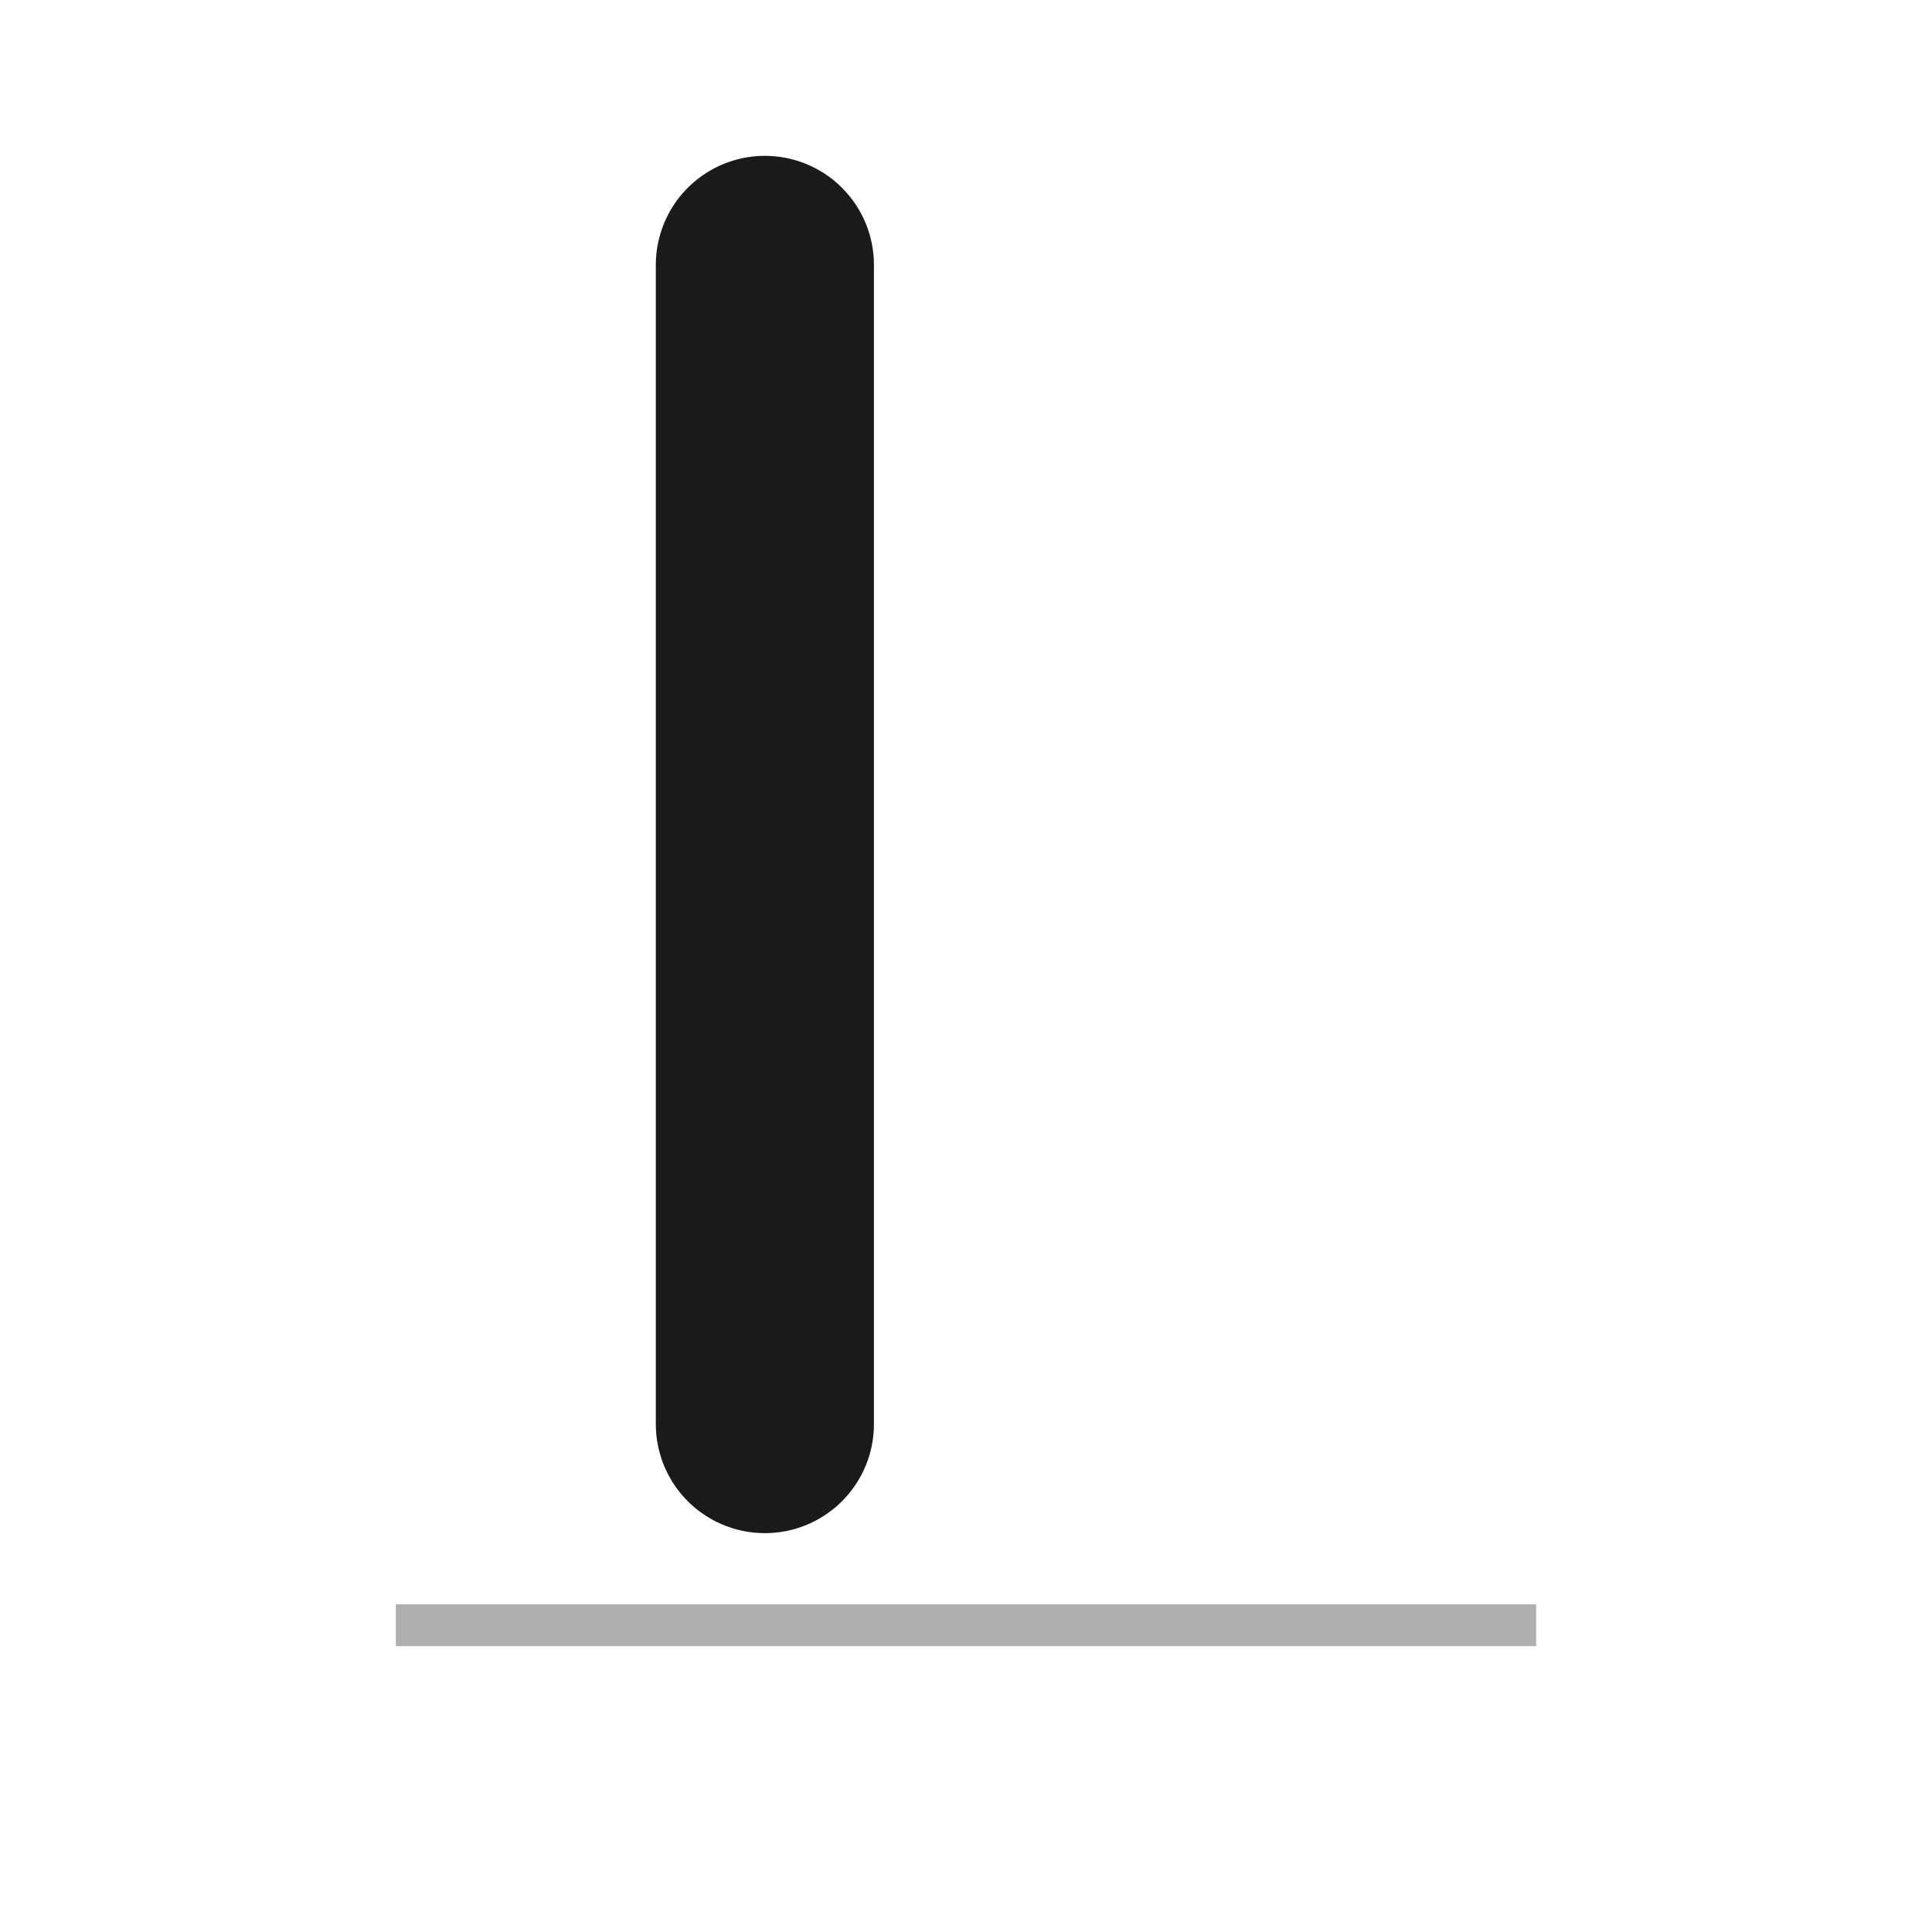
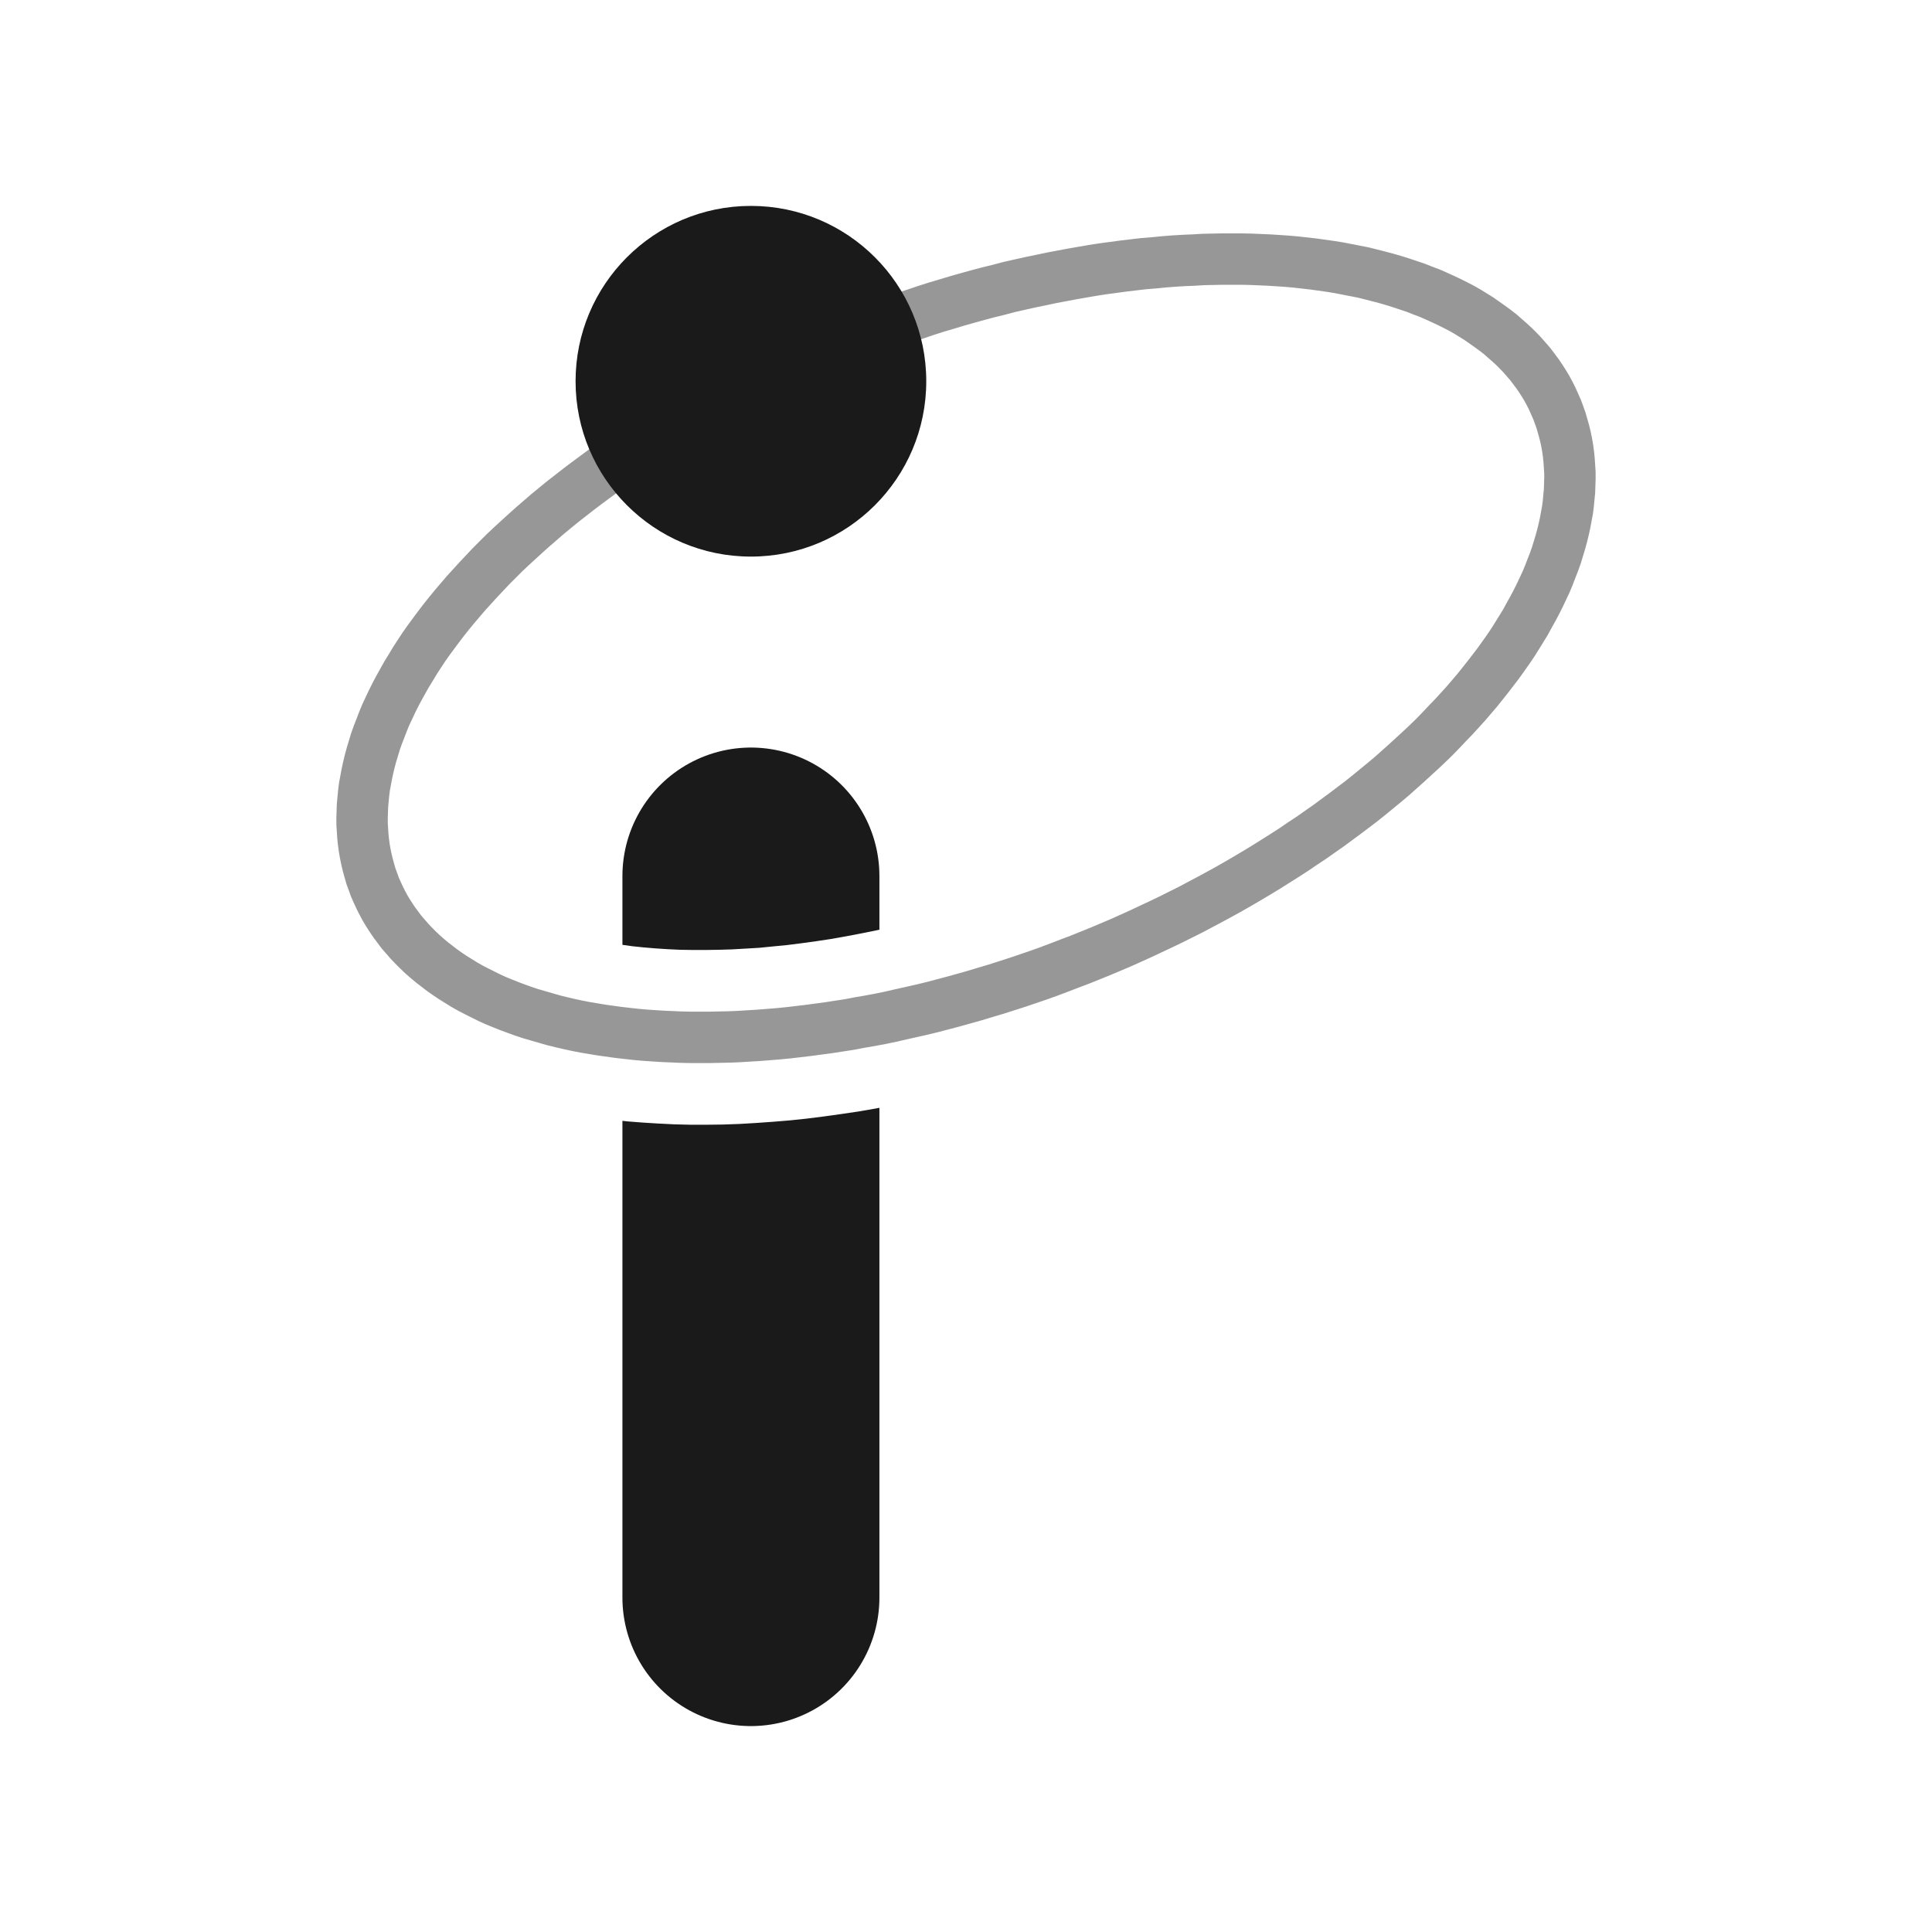
<svg xmlns="http://www.w3.org/2000/svg" viewBox="0 0 512 512" width="512" height="512">
-   <line x1="104.9" y1="430.7" x2="407.1" y2="430.7" stroke="#1A1A1A" stroke-opacity="0.35" stroke-width="11.1" />
-   <line x1="202.7" y1="70.2" x2="202.7" y2="377.4" stroke="#1A1A1A" stroke-width="57.8" stroke-linecap="round" />
+   <g transform="translate(199.00,457.43) scale(5.2388)">
+     <clipPath id="isentropic-icon-mono-svg" clipPathUnits="userSpaceOnUse">
+       <path d="M21.83,-46.09 L21.11,-45.70 L20.41,-45.33 L19.70,-44.97 L18.99,-44.62 L18.27,-44.27 L17.54,-43.94 L16.80,-43.62 L16.06,-43.30 L15.32,-43.00 L14.57,-42.70 L13.81,-42.42 L13.06,-42.15 L12.30,-41.89 L11.54,-41.64 L10.78,-41.40 L10.02,-41.18 L9.26,-40.96 L8.50,-40.76 L7.75,-40.57 L6.99,-40.39 L6.24,-40.23 L5.49,-40.08 L4.75,-39.94 L4.01,-39.81 L3.28,-39.70 L2.55,-39.60 L1.84,-39.51 L1.12,-39.44 L0.42,-39.37 L-0.27,-39.33 L-0.96,-39.29 L-1.63,-39.27 L-2.29,-39.26 L-2.94,-39.26 L-3.58,-39.27 L-4.21,-39.30 L-4.82,-39.34 L-5.42,-39.39 L-6.00,-39.45 L-6.57,-39.53 L-7.12,-39.61 L-7.65,-39.71 L-8.17,-39.81 L-8.67,-39.93 L-9.15,-40.06 L-9.61,-40.19 L-10.06,-40.33 L-10.48,-40.49 L-10.88,-40.64 L-11.27,-40.81 L-11.63,-40.98 L-11.97,-41.16 L-12.30,-41.34 L-12.60,-41.52 L-12.88,-41.71 L-13.14,-41.90 L-13.39,-42.09 L-13.61,-42.29 L-13.81,-42.48 L-14.07,-42.75 L-14.07,-129.00 L21.83,-129.00Z M26.07,-38.34 L25.30,-37.92 L24.48,-37.49 L23.66,-37.07 L22.84,-36.66 L22.00,-36.27 L21.16,-35.88 L20.31,-35.51 L19.46,-35.14 L18.60,-34.79 L17.73,-34.46 L16.86,-34.13 L15.99,-33.82 L15.12,-33.51 L14.24,-33.23 L13.36,-32.95 L12.48,-32.69 L11.60,-32.44 L10.71,-32.21 L9.83,-31.98 L8.95,-31.78 L8.07,-31.58 L7.19,-31.41 L6.31,-31.24 L5.44,-31.09 L4.56,-30.96 L3.70,-30.84 L2.83,-30.73 L1.97,-30.64 L1.12,-30.57 L0.27,-30.51 L-0.57,-30.46 L-1.41,-30.43 L-2.24,-30.42 L-3.06,-30.42 L-3.87,-30.44 L-4.68,-30.48 L-5.48,-30.53 L-6.26,-30.59 L-7.04,-30.68 L-7.81,-30.78 L-8.57,-30.90 L-9.32,-31.03 L-10.06,-31.18 L-10.79,-31.35 L-11.50,-31.54 L-12.21,-31.75 L-12.90,-31.97 L-13.58,-32.21 L-14.24,-32.47 L-14.89,-32.75 L-15.53,-33.05 L-16.15,-33.37 L-16.76,-33.71 L-17.35,-34.07 L-17.93,-34.46 L-18.48,-34.86 L-19.02,-35.29 L-19.54,-35.73 L-20.03,-36.20 L-20.43,-36.62 L-20.43,52.10 L26.07,52.10Z" />
+     </clipPath>
+     <line x1="0.0" y1="-43.00" x2="0.0" y2="-6.50" stroke="#1A1A1A" stroke-width="13.00" stroke-linecap="round" clip-path="url(#isentropic-icon-mono-svg)" />
+     <path d="M40.78,-66.60 L40.88,-66.33 L40.98,-66.05 L41.06,-65.77 L41.14,-65.49 L41.21,-65.20 L41.27,-64.91 L41.32,-64.62 L41.36,-64.32 L41.39,-64.02 L41.41,-63.72 L41.43,-63.41 L41.43,-63.11 L41.42,-62.80 L41.41,-62.48 L41.38,-62.17 L41.35,-61.85 L41.31,-61.53 L41.25,-61.21 L41.19,-60.88 L41.12,-60.56 L41.04,-60.23 L40.95,-59.90 L40.85,-59.57 L40.75,-59.24 L40.63,-58.90 L40.50,-58.57 L40.37,-58.23 L40.23,-57.89 L40.07,-57.55 L39.91,-57.21 L39.74,-56.87 L39.56,-56.53 L39.37,-56.19 L39.18,-55.84 L38.97,-55.50 L38.76,-55.16 L38.54,-54.81 L38.31,-54.47 L38.07,-54.13 L37.82,-53.78 L37.56,-53.44 L37.30,-53.10 L37.03,-52.76 L36.75,-52.41 L36.46,-52.07 L36.17,-51.73 L35.86,-51.39 L35.55,-51.05 L35.23,-50.72 L34.91,-50.38 L34.58,-50.04 L34.24,-49.71 L33.89,-49.38 L33.53,-49.05 L33.17,-48.72 L32.80,-48.39 L32.43,-48.06 L32.05,-47.74 L31.66,-47.42 L31.27,-47.10 L30.87,-46.78 L30.46,-46.47 L30.05,-46.16 L29.63,-45.85 L29.21,-45.54 L28.78,-45.24 L28.34,-44.93 L27.90,-44.64 L27.46,-44.34 L27.01,-44.05 L26.55,-43.76 L26.09,-43.47 L25.63,-43.19 L25.16,-42.91 L24.68,-42.63 L24.21,-42.36 L23.72,-42.09 L23.24,-41.83 L22.75,-41.57 L22.26,-41.31 L21.76,-41.06 L21.26,-40.81 L20.76,-40.57 L20.25,-40.33 L19.74,-40.09 L19.23,-39.86 L18.72,-39.63 L18.20,-39.41 L17.68,-39.19 L17.16,-38.98 L16.64,-38.77 L16.11,-38.57 L15.59,-38.37 L15.06,-38.17 L14.53,-37.98 L14.00,-37.80 L13.47,-37.62 L12.94,-37.45 L12.41,-37.28 L11.87,-37.12 L11.34,-36.96 L10.81,-36.81 L10.27,-36.66 L9.74,-36.52 L9.21,-36.38 L8.68,-36.25 L8.15,-36.13 L7.61,-36.01 L7.09,-35.89 L6.56,-35.78 L6.03,-35.68 L5.50,-35.59 L4.98,-35.49 L4.46,-35.41 L3.94,-35.33 L3.42,-35.26 L2.90,-35.19 L2.39,-35.13 L1.88,-35.07 L1.37,-35.02 L0.87,-34.98 L0.36,-34.94 L-0.14,-34.91 L-0.63,-34.88 L-1.12,-34.86 L-1.61,-34.85 L-2.10,-34.84 L-2.58,-34.84 L-3.05,-34.84 L-3.53,-34.85 L-3.99,-34.87 L-4.46,-34.89 L-4.92,-34.92 L-5.37,-34.95 L-5.82,-34.99 L-6.26,-35.04 L-6.70,-35.09 L-7.13,-35.15 L-7.56,-35.21 L-7.98,-35.28 L-8.40,-35.35 L-8.81,-35.43 L-9.22,-35.52 L-9.61,-35.61 L-10.01,-35.71 L-10.39,-35.82 L-10.77,-35.93 L-11.15,-36.04 L-11.51,-36.16 L-11.87,-36.29 L-12.22,-36.42 L-12.57,-36.56 L-12.91,-36.70 L-13.24,-36.85 L-13.56,-37.01 L-13.88,-37.17 L-14.19,-37.33 L-14.49,-37.50 L-14.78,-37.68 L-15.07,-37.86 L-15.34,-38.04 L-15.61,-38.23 L-15.87,-38.43 L-16.13,-38.63 L-16.37,-38.83 L-16.61,-39.04 L-16.84,-39.26 L-17.06,-39.48 L-17.27,-39.70 L-17.47,-39.93 L-17.67,-40.16 L-17.85,-40.40 L-18.03,-40.64 L-18.20,-40.89 L-18.36,-41.14 L-18.51,-41.39 L-18.65,-41.65 L-18.78,-41.91 L-18.90,-42.17 L-19.02,-42.44 L-19.12,-42.72 L-19.22,-42.99 L-19.30,-43.27 L-19.38,-43.56 L-19.45,-43.85 L-19.51,-44.14 L-19.56,-44.43 L-19.60,-44.73 L-19.63,-45.02 L-19.65,-45.33 L-19.67,-45.63 L-19.67,-45.94 L-19.66,-46.25 L-19.65,-46.56 L-19.62,-46.88 L-19.59,-47.20 L-19.55,-47.52 L-19.49,-47.84 L-19.43,-48.16 L-19.36,-48.49 L-19.28,-48.82 L-19.19,-49.15 L-19.09,-49.48 L-18.99,-49.81 L-18.87,-50.15 L-18.74,-50.48 L-18.61,-50.82 L-18.47,-51.16 L-18.31,-51.50 L-18.15,-51.84 L-17.98,-52.18 L-17.80,-52.52 L-17.61,-52.86 L-17.42,-53.20 L-17.21,-53.54 L-17.00,-53.89 L-16.78,-54.23 L-16.55,-54.58 L-16.31,-54.92 L-16.06,-55.26 L-15.80,-55.61 L-15.54,-55.95 L-15.27,-56.29 L-14.99,-56.63 L-14.70,-56.97 L-14.41,-57.31 L-14.10,-57.65 L-13.79,-57.99 L-13.47,-58.33 L-13.15,-58.67 L-12.82,-59.00 L-12.48,-59.34 L-12.13,-59.67 L-11.77,-60.00 L-11.41,-60.33 L-11.04,-60.66 L-10.67,-60.98 L-10.29,-61.31 L-9.90,-61.63 L-9.51,-61.95 L-9.11,-62.26 L-8.70,-62.58 L-8.29,-62.89 L-7.87,-63.20 L-7.45,-63.51 L-7.02,-63.81 L-6.58,-64.11 L-6.14,-64.41 L-5.70,-64.71 L-5.25,-65.00 L-4.79,-65.29 L-4.33,-65.57 L-3.87,-65.86 L-3.40,-66.14 L-2.92,-66.41 L-2.45,-66.68 L-1.96,-66.95 L-1.48,-67.22 L-0.99,-67.48 L-0.50,-67.73 L0.00,-67.99 L0.50,-68.24 L1.00,-68.48 L1.51,-68.72 L2.02,-68.96 L2.53,-69.19 L3.04,-69.41 L3.56,-69.64 L4.08,-69.85 L4.60,-70.07 L5.12,-70.28 L5.65,-70.48 L6.17,-70.68 L6.70,-70.87 L7.23,-71.06 L7.76,-71.25 L8.29,-71.42 L8.82,-71.60 L9.35,-71.77 L9.89,-71.93 L10.42,-72.09 L10.95,-72.24 L11.49,-72.39 L12.02,-72.53 L12.55,-72.66 L13.08,-72.80 L13.61,-72.92 L14.15,-73.04 L14.68,-73.15 L15.20,-73.26 L15.73,-73.36 L16.26,-73.46 L16.78,-73.55 L17.30,-73.64 L17.82,-73.72 L18.34,-73.79 L18.86,-73.86 L19.37,-73.92 L19.88,-73.98 L20.39,-74.02 L20.89,-74.07 L21.40,-74.11 L21.90,-74.14 L22.39,-74.16 L22.88,-74.19 L23.37,-74.20 L23.86,-74.21 L24.34,-74.21 L24.81,-74.21 L25.29,-74.20 L25.75,-74.18 L26.22,-74.16 L26.68,-74.13 L27.13,-74.10 L27.58,-74.06 L28.02,-74.01 L28.46,-73.96 L28.89,-73.90 L29.32,-73.84 L29.75,-73.77 L30.16,-73.69 L30.57,-73.61 L30.98,-73.53 L31.38,-73.43 L31.77,-73.33 L32.15,-73.23 L32.53,-73.12 L32.91,-73.00 L33.27,-72.88 L33.63,-72.76 L33.98,-72.62 L34.33,-72.49 L34.67,-72.34 L35.00,-72.19 L35.32,-72.04 L35.64,-71.88 L35.95,-71.72 L36.25,-71.55 L36.54,-71.37 L36.83,-71.19 L37.10,-71.00 L37.37,-70.81 L37.63,-70.62 L37.89,-70.42 L38.13,-70.21 L38.37,-70.00 L38.60,-69.79 L38.82,-69.57 L39.03,-69.35 L39.23,-69.12 L39.43,-68.89 L39.61,-68.65 L39.79,-68.41 L39.96,-68.16 L40.12,-67.91 L40.27,-67.66 L40.41,-67.40 L40.54,-67.14 L40.66,-66.87 L40.78,-66.60Z" fill="none" stroke="#1A1A1A" stroke-opacity="0.45" stroke-width="2.60" />
+     <circle cx="0.00" cy="-68.03" r="8.87" fill="#1A1A1A" />
+   </g>
</svg>
